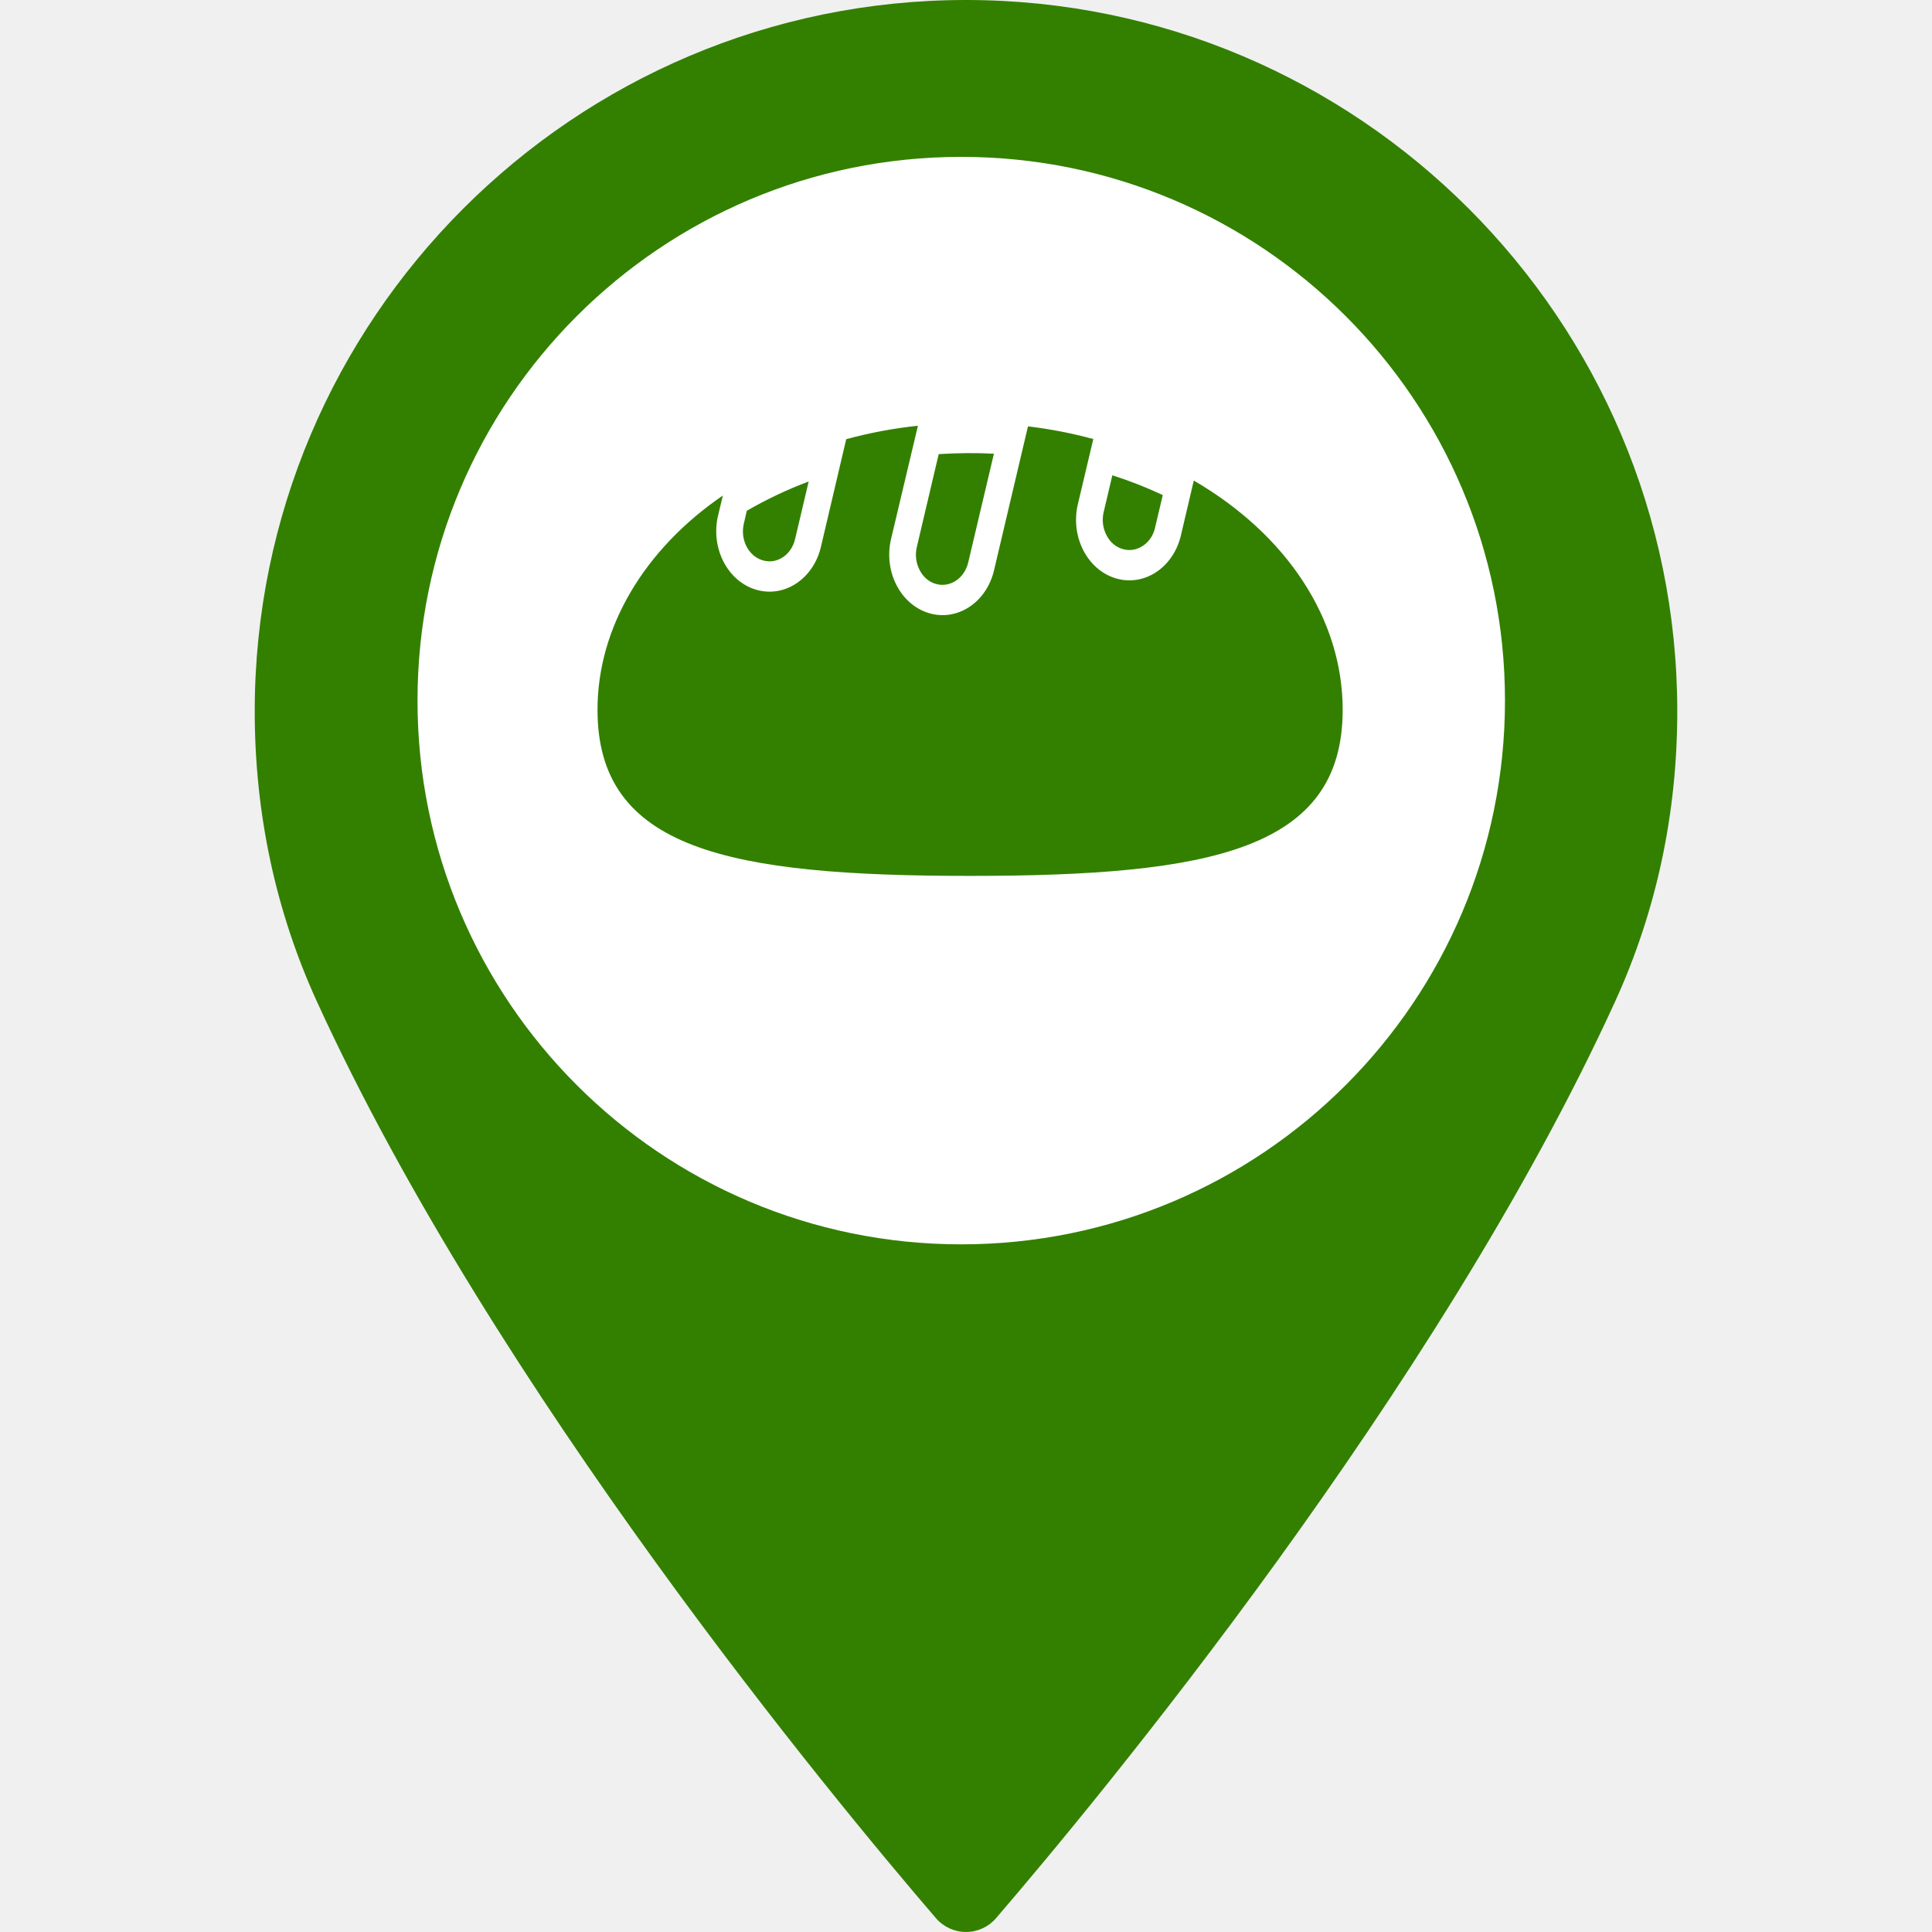
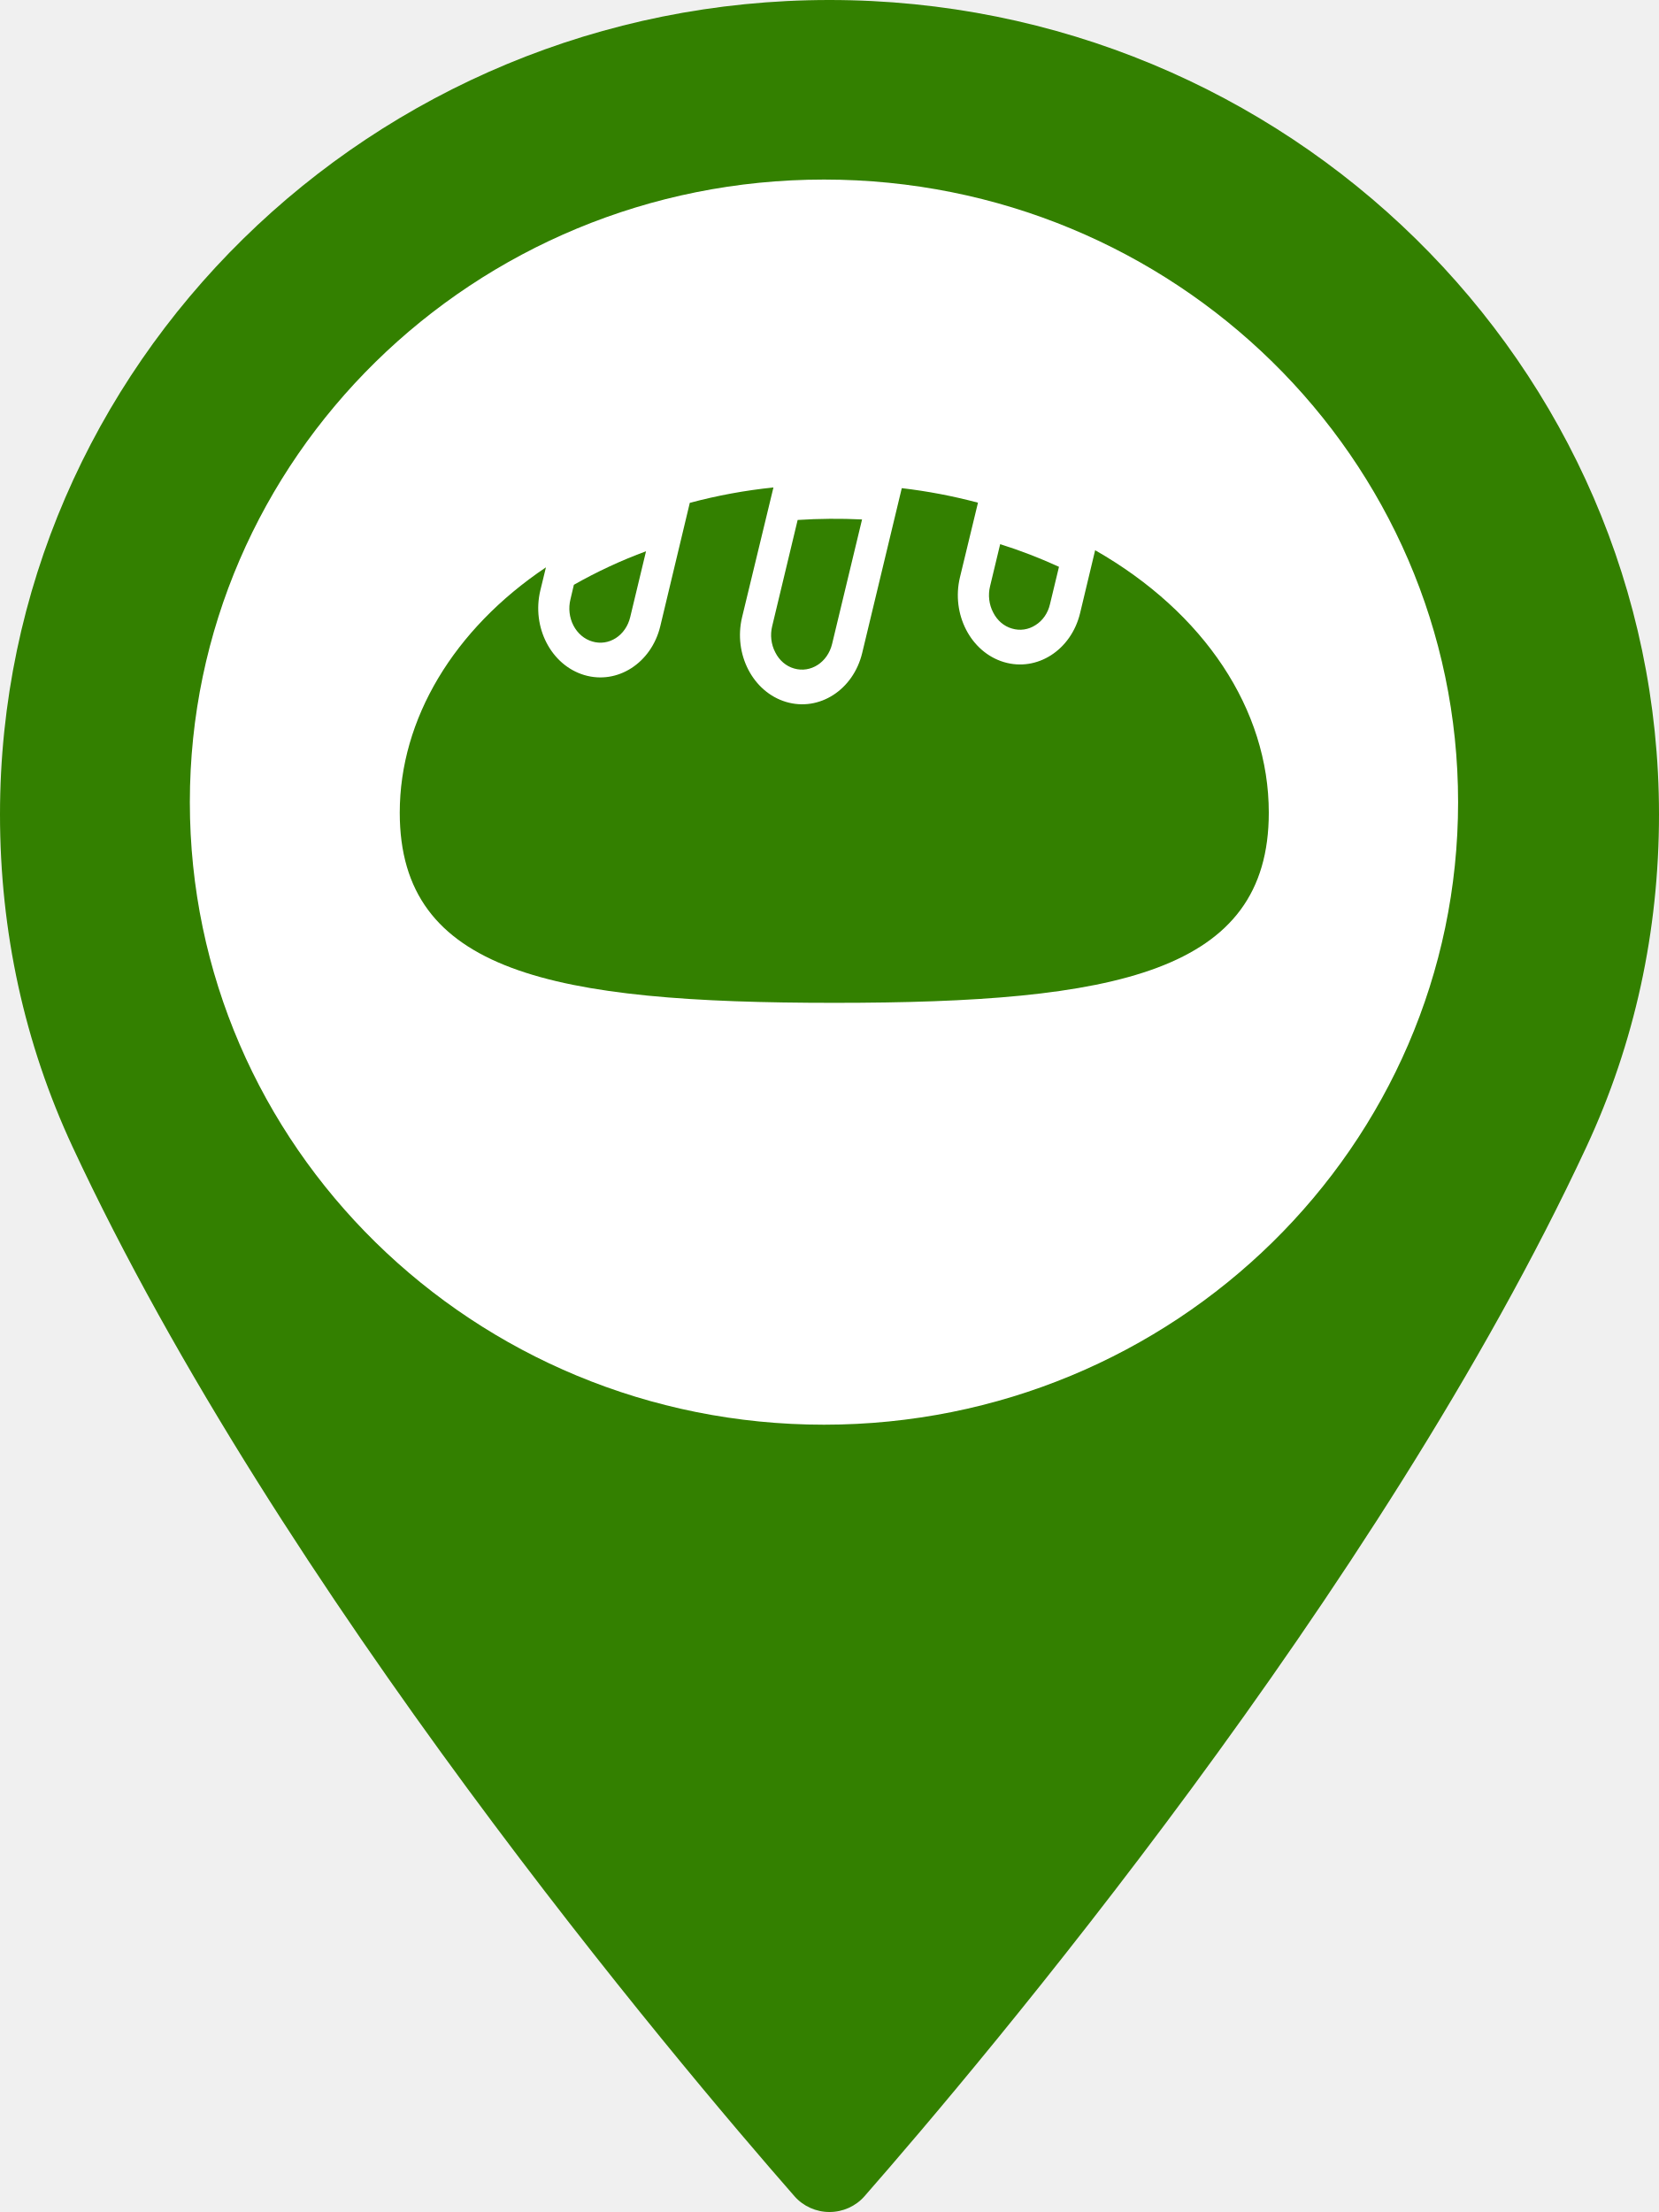
- <svg xmlns="http://www.w3.org/2000/svg" version="1.1" id="Capa_1" x="0px" y="0px" width="97.713px" height="97.713px" viewBox="0 0 97.713 97.713" style="enable-background:new 0 0 97.713 97.713;" xml:space="preserve">
+ <svg xmlns="http://www.w3.org/2000/svg" version="1.1" id="Capa_1" x="0px" y="0px" width="30" height="40" viewBox="0 0 30 40" xml:space="preserve">
  <defs id="defs3885" />
-   <g id="g3850" style="fill:#338000">
-     <path d="M48.855,0C29.021,0,12.883,16.138,12.883,35.974c0,5.174,1.059,10.114,3.146,14.684   c8.994,19.681,26.238,40.46,31.31,46.359c0.38,0.441,0.934,0.695,1.517,0.695s1.137-0.254,1.517-0.695   c5.07-5.898,22.314-26.676,31.311-46.359c2.088-4.57,3.146-9.51,3.146-14.684C84.828,16.138,68.69,0,48.855,0z M48.855,54.659   c-10.303,0-18.686-8.383-18.686-18.686c0-10.304,8.383-18.687,18.686-18.687s18.686,8.383,18.686,18.687   C67.542,46.276,59.159,54.659,48.855,54.659z" id="path3848" style="fill:#338000" />
+   <g id="g3850" style="fill:#338000" transform="matrix(0.4169736,0,0,0.4093663,-5.371871,0)">
+     <path d="M 48.855,0 C 29.021,0 12.883,16.138 12.883,35.974 c 0,5.174 1.059,10.114 3.146,14.684 8.994,19.681 26.238,40.46 31.31,46.359 0.38,0.441 0.934,0.695 1.517,0.695 0.583,0 1.137,-0.254 1.517,-0.695 5.07,-5.898 22.314,-26.676 31.311,-46.359 2.088,-4.57 3.146,-9.51 3.146,-14.684 C 84.828,16.138 68.69,0 48.855,0 Z m 0,54.659 c -10.303,0 -18.686,-8.383 -18.686,-18.686 0,-10.304 8.383,-18.687 18.686,-18.687 10.303,0 18.686,8.383 18.686,18.687 0.001,10.303 -8.382,18.686 -18.686,18.686 z" id="path3848" style="fill:#338000" />
  </g>
-   <g id="g3852">
+   <g id="g3852" transform="translate(-12.883,-57.712)">
</g>
-   <g id="g3854">
+   <g id="g3854" transform="translate(-12.883,-57.712)">
</g>
-   <g id="g3856">
+   <g id="g3856" transform="translate(-12.883,-57.712)">
</g>
-   <g id="g3858">
+   <g id="g3858" transform="translate(-12.883,-57.712)">
</g>
-   <g id="g3860">
+   <g id="g3860" transform="translate(-12.883,-57.712)">
</g>
-   <g id="g3862">
+   <g id="g3862" transform="translate(-12.883,-57.712)">
</g>
-   <g id="g3864">
+   <g id="g3864" transform="translate(-12.883,-57.712)">
</g>
-   <g id="g3866">
+   <g id="g3866" transform="translate(-12.883,-57.712)">
</g>
-   <g id="g3868">
+   <g id="g3868" transform="translate(-12.883,-57.712)">
</g>
-   <g id="g3870">
+   <g id="g3870" transform="translate(-12.883,-57.712)">
</g>
-   <g id="g3872">
+   <g id="g3872" transform="translate(-12.883,-57.712)">
</g>
-   <g id="g3874">
+   <g id="g3874" transform="translate(-12.883,-57.712)">
</g>
-   <g id="g3876">
+   <g id="g3876" transform="translate(-12.883,-57.712)">
</g>
-   <g id="g3878">
+   <g id="g3878" transform="translate(-12.883,-57.712)">
</g>
-   <g id="g3880">
+   <g id="g3880" transform="translate(-12.883,-57.712)">
</g>
-   <circle style="fill:#ffffff;stroke-width:1.084" id="path4027" cx="48.616" cy="35.434" r="27.5" />
-   <g transform="matrix(0.6730039,0,0,0.763708,27.52739,8.404815)" id="Bread" style="fill:#338000">
+   <ellipse style="fill:#ffffff;stroke-width:0.448" id="path4027" cx="14.9" cy="14.505" rx="11.467" ry="11.258" />
+   <g transform="matrix(0.2806249,0,0,0.3126363,6.106325,3.440648)" id="Bread" style="fill:#338000">
    <path d="M 13.42,21.81 C 7.48,25.39 4,30.58 4,36 4,45.25 13.84,47 32,47 50.16,47 60,45.25 60,36 60,30.03 55.84,24.42 48.81,20.82 l -0.97,3.64 A 4.007,4.007 0 0 1 40.1,22.38 l 1.16,-4.31 a 38.384,38.384 0 0 0 -4.91,-0.84 l -2.55,9.53 a 4.006,4.006 0 1 1 -7.74,-2.07 l 2.02,-7.5 a 38.116,38.116 0 0 0 -5.39,0.89 l -1.9,7.13 a 4.001,4.001 0 0 1 -7.73,-2.07 z" id="path4227" style="fill:#338000" />
    <path d="m 16.41,26.1 a 1.987,1.987 0 0 0 2.44,-1.41 l 1.02,-3.81 a 33.175,33.175 0 0 0 -4.65,1.94 L 15,23.66 a 1.975,1.975 0 0 0 1.41,2.44 z" id="path4229" style="fill:#338000" />
    <path d="m 43.45,25.35 a 1.974,1.974 0 0 0 1.52,-0.2 1.927,1.927 0 0 0 0.93,-1.21 l 0.58,-2.16 a 34.488,34.488 0 0 0 -3.79,-1.31 l -0.65,2.43 a 1.969,1.969 0 0 0 0.2,1.52 1.927,1.927 0 0 0 1.21,0.93 z" id="path4231" style="fill:#338000" />
    <path d="m 28.2,26.73 a 1.927,1.927 0 0 0 1.21,0.93 2.007,2.007 0 0 0 2.45,-1.42 l 1.93,-7.2 a 41.1,41.1 0 0 0 -4.15,0.03 L 28,25.21 a 1.969,1.969 0 0 0 0.2,1.52 z" id="path4233" style="fill:#338000" />
  </g>
</svg>
